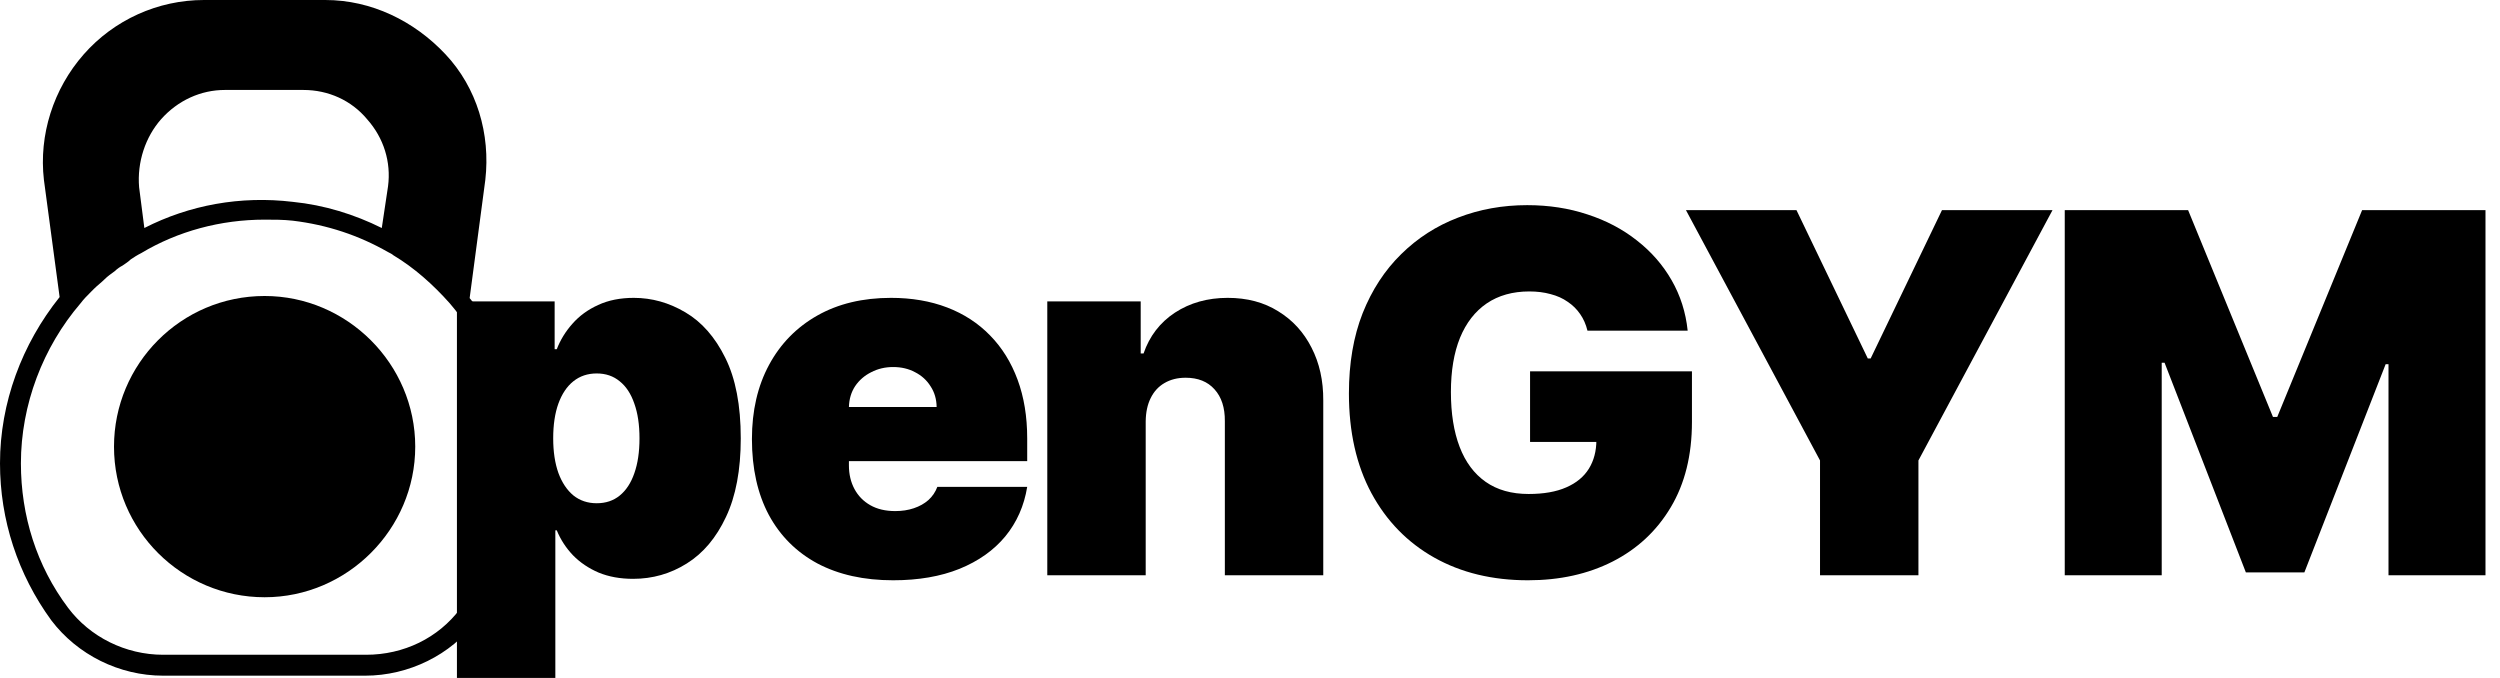
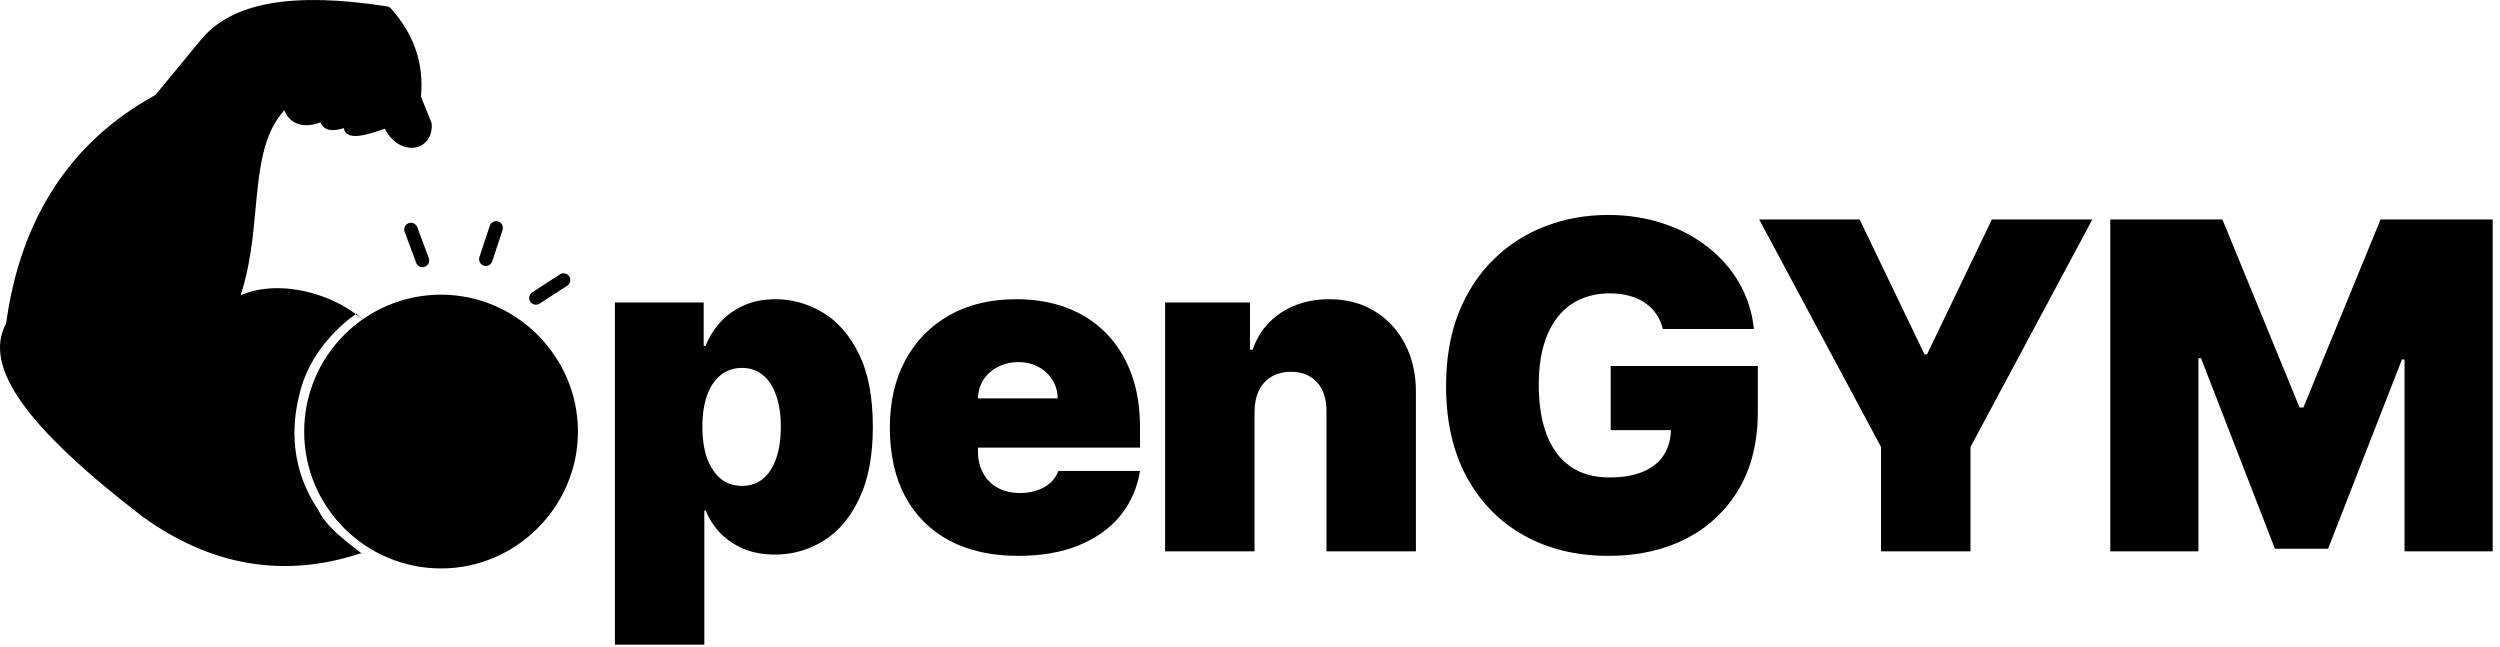
- <svg xmlns="http://www.w3.org/2000/svg" width="118" height="32" viewBox="0 0 118 32" fill="none">
-   <path d="M24.882 20.291C24.586 17.97 23.598 15.798 22.167 14.07L22.907 8.491C23.154 6.319 22.512 4.147 21.031 2.567C19.55 0.987 17.526 0 15.354 0H9.627C7.455 0 5.381 0.938 3.95 2.567C2.518 4.196 1.827 6.369 2.073 8.491L2.814 14.021C1.037 16.242 0 19.007 0 21.87C0 24.536 0.839 27.104 2.419 29.276C3.653 30.905 5.628 31.892 7.702 31.892H17.23C19.303 31.892 21.278 30.905 22.463 29.325C24.438 26.758 25.277 23.549 24.882 20.291ZM7.603 5.628C8.393 4.739 9.479 4.246 10.614 4.246H14.317C15.502 4.246 16.588 4.739 17.328 5.628C18.118 6.517 18.464 7.652 18.316 8.788L18.02 10.762C16.736 10.121 15.304 9.676 13.823 9.528C11.355 9.232 8.936 9.676 6.813 10.762L6.566 8.837C6.467 7.652 6.862 6.467 7.603 5.628ZM21.722 28.733C20.686 30.115 19.056 30.905 17.279 30.905H7.702C5.924 30.905 4.246 30.066 3.209 28.683C1.728 26.709 0.987 24.339 0.987 21.87C0.987 19.106 2.024 16.39 3.801 14.317C3.95 14.12 4.098 13.971 4.295 13.774C4.344 13.725 4.394 13.675 4.443 13.626C4.591 13.478 4.789 13.33 4.937 13.181C5.085 13.033 5.233 12.935 5.431 12.787C5.529 12.688 5.677 12.589 5.776 12.54C5.924 12.441 6.072 12.342 6.171 12.243C6.319 12.145 6.467 12.046 6.665 11.947C8.393 10.911 10.417 10.367 12.49 10.367C12.935 10.367 13.379 10.367 13.823 10.417C15.453 10.614 16.933 11.108 18.316 11.898C18.415 11.947 18.513 11.997 18.563 12.046C19.55 12.638 20.439 13.428 21.229 14.317C22.66 15.995 23.648 18.069 23.944 20.34C24.24 23.401 23.5 26.363 21.722 28.733Z" fill="black" />
-   <path d="M12.49 13.971C8.541 13.971 5.381 17.18 5.381 21.081C5.381 25.03 8.59 28.19 12.49 28.19C16.39 28.19 19.599 24.981 19.599 21.081C19.599 17.18 16.39 13.971 12.49 13.971Z" fill="black" />
-   <path d="M21.567 32V14.227H26.179V16.483H26.28C26.448 16.045 26.695 15.644 27.02 15.279C27.346 14.909 27.75 14.614 28.232 14.396C28.715 14.171 29.276 14.059 29.915 14.059C30.768 14.059 31.579 14.286 32.347 14.741C33.121 15.195 33.75 15.91 34.232 16.886C34.72 17.863 34.964 19.13 34.964 20.69C34.964 22.182 34.731 23.419 34.266 24.401C33.806 25.383 33.189 26.115 32.414 26.598C31.646 27.08 30.802 27.321 29.881 27.321C29.276 27.321 28.734 27.223 28.257 27.027C27.786 26.825 27.382 26.553 27.046 26.21C26.715 25.863 26.459 25.47 26.28 25.032H26.212V32H21.567ZM26.111 20.69C26.111 21.318 26.193 21.863 26.356 22.323C26.524 22.777 26.759 23.13 27.062 23.383C27.371 23.63 27.738 23.753 28.165 23.753C28.591 23.753 28.953 23.633 29.25 23.391C29.553 23.145 29.783 22.794 29.94 22.339C30.103 21.879 30.184 21.33 30.184 20.69C30.184 20.05 30.103 19.503 29.94 19.049C29.783 18.589 29.553 18.238 29.25 17.997C28.953 17.75 28.591 17.627 28.165 17.627C27.738 17.627 27.371 17.75 27.062 17.997C26.759 18.238 26.524 18.589 26.356 19.049C26.193 19.503 26.111 20.05 26.111 20.69Z" fill="black" />
-   <path d="M42.156 27.389C40.776 27.389 39.587 27.125 38.588 26.598C37.595 26.064 36.829 25.302 36.291 24.309C35.758 23.31 35.491 22.115 35.491 20.724C35.491 19.389 35.76 18.222 36.299 17.223C36.838 16.224 37.598 15.447 38.58 14.892C39.561 14.337 40.72 14.059 42.055 14.059C43.031 14.059 43.915 14.21 44.706 14.513C45.497 14.816 46.173 15.257 46.734 15.835C47.295 16.407 47.727 17.102 48.03 17.922C48.333 18.741 48.484 19.663 48.484 20.69V21.767H36.939V19.209H44.209C44.204 18.839 44.108 18.513 43.923 18.233C43.744 17.947 43.5 17.725 43.191 17.568C42.888 17.405 42.543 17.324 42.156 17.324C41.78 17.324 41.435 17.405 41.121 17.568C40.807 17.725 40.554 17.944 40.364 18.224C40.178 18.505 40.08 18.833 40.069 19.209V21.969C40.069 22.384 40.156 22.755 40.33 23.08C40.504 23.405 40.753 23.661 41.079 23.846C41.404 24.031 41.797 24.123 42.257 24.123C42.577 24.123 42.868 24.078 43.132 23.989C43.401 23.899 43.631 23.77 43.822 23.602C44.013 23.428 44.153 23.22 44.243 22.979H48.484C48.338 23.877 47.993 24.656 47.449 25.318C46.905 25.975 46.184 26.485 45.286 26.85C44.394 27.209 43.351 27.389 42.156 27.389Z" fill="black" />
-   <path d="M54.077 19.882V27.153H49.432V14.227H53.841V16.684H53.976C54.257 15.865 54.75 15.223 55.457 14.757C56.169 14.292 57 14.059 57.948 14.059C58.862 14.059 59.656 14.269 60.329 14.69C61.008 15.105 61.533 15.677 61.903 16.407C62.279 17.136 62.464 17.969 62.458 18.906V27.153H57.813V19.882C57.819 19.243 57.656 18.741 57.325 18.376C57 18.011 56.545 17.829 55.962 17.829C55.58 17.829 55.247 17.913 54.961 18.081C54.68 18.244 54.464 18.48 54.313 18.788C54.161 19.091 54.083 19.456 54.077 19.882Z" fill="black" />
-   <path d="M74.928 15.607C74.856 15.31 74.741 15.049 74.584 14.825C74.426 14.595 74.23 14.401 73.994 14.244C73.764 14.081 73.495 13.961 73.187 13.882C72.884 13.798 72.55 13.756 72.185 13.756C71.4 13.756 70.729 13.944 70.174 14.32C69.624 14.696 69.203 15.237 68.912 15.944C68.626 16.651 68.483 17.503 68.483 18.502C68.483 19.512 68.62 20.376 68.895 21.094C69.17 21.812 69.579 22.362 70.123 22.743C70.668 23.125 71.344 23.316 72.151 23.316C72.864 23.316 73.456 23.212 73.927 23.004C74.404 22.797 74.76 22.502 74.996 22.121C75.231 21.739 75.349 21.29 75.349 20.774L76.157 20.858H72.219V17.526H79.86V19.916C79.86 21.487 79.526 22.83 78.858 23.947C78.196 25.058 77.282 25.91 76.115 26.505C74.954 27.094 73.621 27.389 72.118 27.389C70.44 27.389 68.968 27.032 67.7 26.32C66.432 25.607 65.442 24.592 64.729 23.273C64.022 21.955 63.669 20.387 63.669 18.569C63.669 17.145 63.885 15.882 64.317 14.783C64.755 13.683 65.361 12.755 66.135 11.997C66.909 11.234 67.804 10.659 68.819 10.272C69.835 9.879 70.923 9.683 72.084 9.683C73.105 9.683 74.053 9.829 74.928 10.121C75.809 10.407 76.586 10.816 77.26 11.349C77.938 11.877 78.485 12.502 78.9 13.226C79.316 13.95 79.568 14.743 79.658 15.607H74.928Z" fill="black" />
-   <path d="M79.577 9.919H84.794L88.16 16.92H88.295L91.661 9.919H96.878L90.55 21.733V27.153H85.905V21.733L79.577 9.919Z" fill="black" />
-   <path d="M97.456 9.919H103.279L107.284 19.68H107.486L111.492 9.919H117.315V27.153H112.737V17.189H112.603L108.766 27.018H106.005L102.168 17.122H102.033V27.153H97.456V9.919Z" fill="black" />
+ <svg xmlns="http://www.w3.org/2000/svg" width="263" height="68" viewBox="0 0 263 68" fill="none">
+   <path d="M64.686 67.818V31.818H74.027V36.386H74.232C74.573 35.5 75.073 34.688 75.732 33.949C76.391 33.199 77.209 32.602 78.186 32.159C79.163 31.704 80.3 31.477 81.595 31.477C83.323 31.477 84.965 31.938 86.521 32.858C88.09 33.778 89.362 35.227 90.34 37.205C91.328 39.182 91.823 41.75 91.823 44.909C91.823 47.932 91.351 50.438 90.408 52.426C89.476 54.415 88.226 55.898 86.658 56.875C85.101 57.852 83.391 58.341 81.527 58.341C80.3 58.341 79.203 58.142 78.237 57.744C77.283 57.335 76.465 56.784 75.783 56.091C75.112 55.386 74.595 54.591 74.232 53.705H74.095V67.818H64.686ZM73.891 44.909C73.891 46.182 74.055 47.284 74.385 48.216C74.726 49.136 75.203 49.852 75.817 50.364C76.442 50.864 77.186 51.114 78.05 51.114C78.913 51.114 79.646 50.869 80.249 50.381C80.862 49.881 81.328 49.17 81.646 48.25C81.976 47.318 82.141 46.205 82.141 44.909C82.141 43.614 81.976 42.506 81.646 41.585C81.328 40.653 80.862 39.943 80.249 39.455C79.646 38.955 78.913 38.705 78.05 38.705C77.186 38.705 76.442 38.955 75.817 39.455C75.203 39.943 74.726 40.653 74.385 41.585C74.055 42.506 73.891 43.614 73.891 44.909Z" fill="black" />
+   <path d="M107.11 58.477C104.314 58.477 101.905 57.943 99.882 56.875C97.871 55.795 96.32 54.25 95.229 52.239C94.15 50.216 93.61 47.795 93.61 44.977C93.61 42.273 94.155 39.909 95.246 37.886C96.337 35.864 97.877 34.29 99.865 33.165C101.854 32.04 104.201 31.477 106.905 31.477C108.882 31.477 110.672 31.784 112.275 32.398C113.877 33.011 115.246 33.903 116.382 35.074C117.519 36.233 118.394 37.642 119.007 39.301C119.621 40.96 119.928 42.83 119.928 44.909V47.091H96.542V41.909H111.269C111.257 41.159 111.064 40.5 110.689 39.932C110.326 39.352 109.831 38.903 109.206 38.585C108.593 38.256 107.894 38.091 107.11 38.091C106.348 38.091 105.65 38.256 105.013 38.585C104.377 38.903 103.865 39.347 103.479 39.915C103.104 40.483 102.905 41.148 102.882 41.909V47.5C102.882 48.341 103.059 49.091 103.411 49.75C103.763 50.409 104.269 50.926 104.928 51.301C105.587 51.676 106.382 51.864 107.314 51.864C107.962 51.864 108.553 51.773 109.087 51.591C109.632 51.409 110.098 51.148 110.485 50.807C110.871 50.455 111.155 50.034 111.337 49.545H119.928C119.632 51.364 118.934 52.943 117.831 54.284C116.729 55.614 115.269 56.648 113.451 57.386C111.644 58.114 109.53 58.477 107.11 58.477Z" fill="black" />
+   <path d="M131.977 43.273V58H122.567V31.818H131.499V36.795H131.772C132.34 35.136 133.34 33.835 134.772 32.892C136.215 31.949 137.897 31.477 139.817 31.477C141.67 31.477 143.278 31.903 144.641 32.756C146.016 33.597 147.079 34.756 147.829 36.233C148.59 37.71 148.965 39.398 148.954 41.295V58H139.545V43.273C139.556 41.977 139.227 40.96 138.556 40.222C137.897 39.483 136.977 39.114 135.795 39.114C135.022 39.114 134.346 39.284 133.766 39.625C133.198 39.955 132.761 40.432 132.454 41.057C132.147 41.67 131.988 42.409 131.977 43.273Z" fill="black" />
+   <path d="M174.933 34.614C174.785 34.011 174.552 33.483 174.234 33.028C173.916 32.562 173.518 32.17 173.041 31.852C172.575 31.523 172.029 31.278 171.404 31.119C170.791 30.949 170.115 30.864 169.376 30.864C167.785 30.864 166.427 31.244 165.302 32.006C164.188 32.767 163.336 33.864 162.745 35.295C162.166 36.727 161.876 38.455 161.876 40.477C161.876 42.523 162.154 44.273 162.711 45.727C163.268 47.182 164.098 48.295 165.2 49.068C166.302 49.841 167.671 50.227 169.308 50.227C170.751 50.227 171.95 50.017 172.904 49.597C173.87 49.176 174.592 48.58 175.069 47.807C175.546 47.034 175.785 46.125 175.785 45.08L177.421 45.25H169.444V38.5H184.921V43.341C184.921 46.523 184.245 49.244 182.893 51.506C181.552 53.756 179.7 55.483 177.336 56.688C174.984 57.881 172.285 58.477 169.24 58.477C165.842 58.477 162.859 57.756 160.291 56.312C157.723 54.869 155.717 52.812 154.274 50.142C152.842 47.472 152.126 44.295 152.126 40.614C152.126 37.727 152.563 35.17 153.438 32.943C154.325 30.716 155.552 28.835 157.12 27.301C158.688 25.756 160.501 24.591 162.558 23.807C164.615 23.011 166.819 22.614 169.171 22.614C171.24 22.614 173.16 22.909 174.933 23.5C176.717 24.079 178.291 24.909 179.654 25.989C181.029 27.057 182.137 28.324 182.978 29.79C183.819 31.256 184.33 32.864 184.512 34.614H174.933Z" fill="black" />
+   <path d="M185.068 23.091H195.636L202.454 37.273H202.727L209.545 23.091H220.113L207.295 47.023V58H197.886V47.023L185.068 23.091Z" fill="black" />
+   <path d="M222.003 23.091H233.798L241.912 42.864H242.321L250.435 23.091H262.23V58H252.957V37.818H252.685L244.912 57.727H239.321L231.548 37.682H231.276V58H222.003V23.091Z" fill="black" />
+   <path d="M58.5 43C51.869 35.112 46.689 30.089 39 34.5C36.072 31.081 29.604 29.174 25.316 31.063C26.327 27.974 26.62 24.809 26.884 21.966C27.281 17.791 27.621 14.126 29.907 11.604C30.587 13.21 32.051 13.484 33.714 12.87C34.101 13.862 35.159 13.805 36.17 13.474C36.406 14.995 38.947 14.069 40.487 13.54C41.252 15.089 42.622 15.722 43.698 15.514C44.794 15.316 45.484 14.334 45.418 13.096C45.418 13.011 45.399 12.936 45.37 12.869L44.284 10.158C44.615 6.711 43.557 3.593 41.13 0.901C41.016 0.778 40.874 0.703 40.714 0.674C30.843 -0.875 24.477 0.24 21.227 4.075L16.343 9.998C7.445 14.873 2.165 22.948 0.644 34.019C-1.793 38.554 2.627 44.826 14.955 54.319C22.162 59.552 29.88 60.865 37.9 58.22C38.854 58.598 34.5 56 33.5 53.668C30 48.5 31 43.5 31.5 41.5C32.5 37 36 34 37.5 33L38.144 33.63C29.046 43.038 51.5 44 52.5 50.5L58.5 43ZM47.184 54.206C47.049 54.532 46.68 54.734 46.258 54.594C45.89 54.443 45.72 54.027 45.87 53.668C49.734 44.307 40.108 39.207 39.702 38.989C39.353 38.809 39.22 38.384 39.4 38.035C39.58 37.686 40.005 37.553 40.354 37.733C40.458 37.789 51.548 43.636 47.184 54.206Z" fill="black" />
+   <path d="M43.78 27.644L42.569 24.392C42.432 24.026 42.619 23.618 42.986 23.48C43.351 23.345 43.76 23.531 43.897 23.897L45.108 27.149C45.245 27.516 45.057 27.924 44.692 28.061C44.327 28.196 43.917 28.013 43.78 27.644Z" fill="black" />
+   <path d="M50.885 27.945C50.513 27.822 50.312 27.421 50.435 27.05L51.525 23.756C51.648 23.384 52.048 23.18 52.42 23.306C52.792 23.429 52.993 23.83 52.87 24.201L51.78 27.495C51.655 27.871 51.248 28.068 50.885 27.945Z" fill="black" />
+   <path d="M55.783 31.73C55.571 31.401 55.664 30.963 55.993 30.75L58.907 28.862C59.236 28.651 59.673 28.745 59.886 29.073C60.099 29.401 60.005 29.84 59.676 30.053L56.763 31.94C56.43 32.154 55.993 32.055 55.783 31.73Z" fill="black" />
+   <path d="M46.4 31C38.4 31 32 37.5 32 45.4C32 53.4 38.5 59.8 46.4 59.8C54.3 59.8 60.8 53.3 60.8 45.4C60.8 37.5 54.3 31 46.4 31Z" fill="black" />
</svg>
